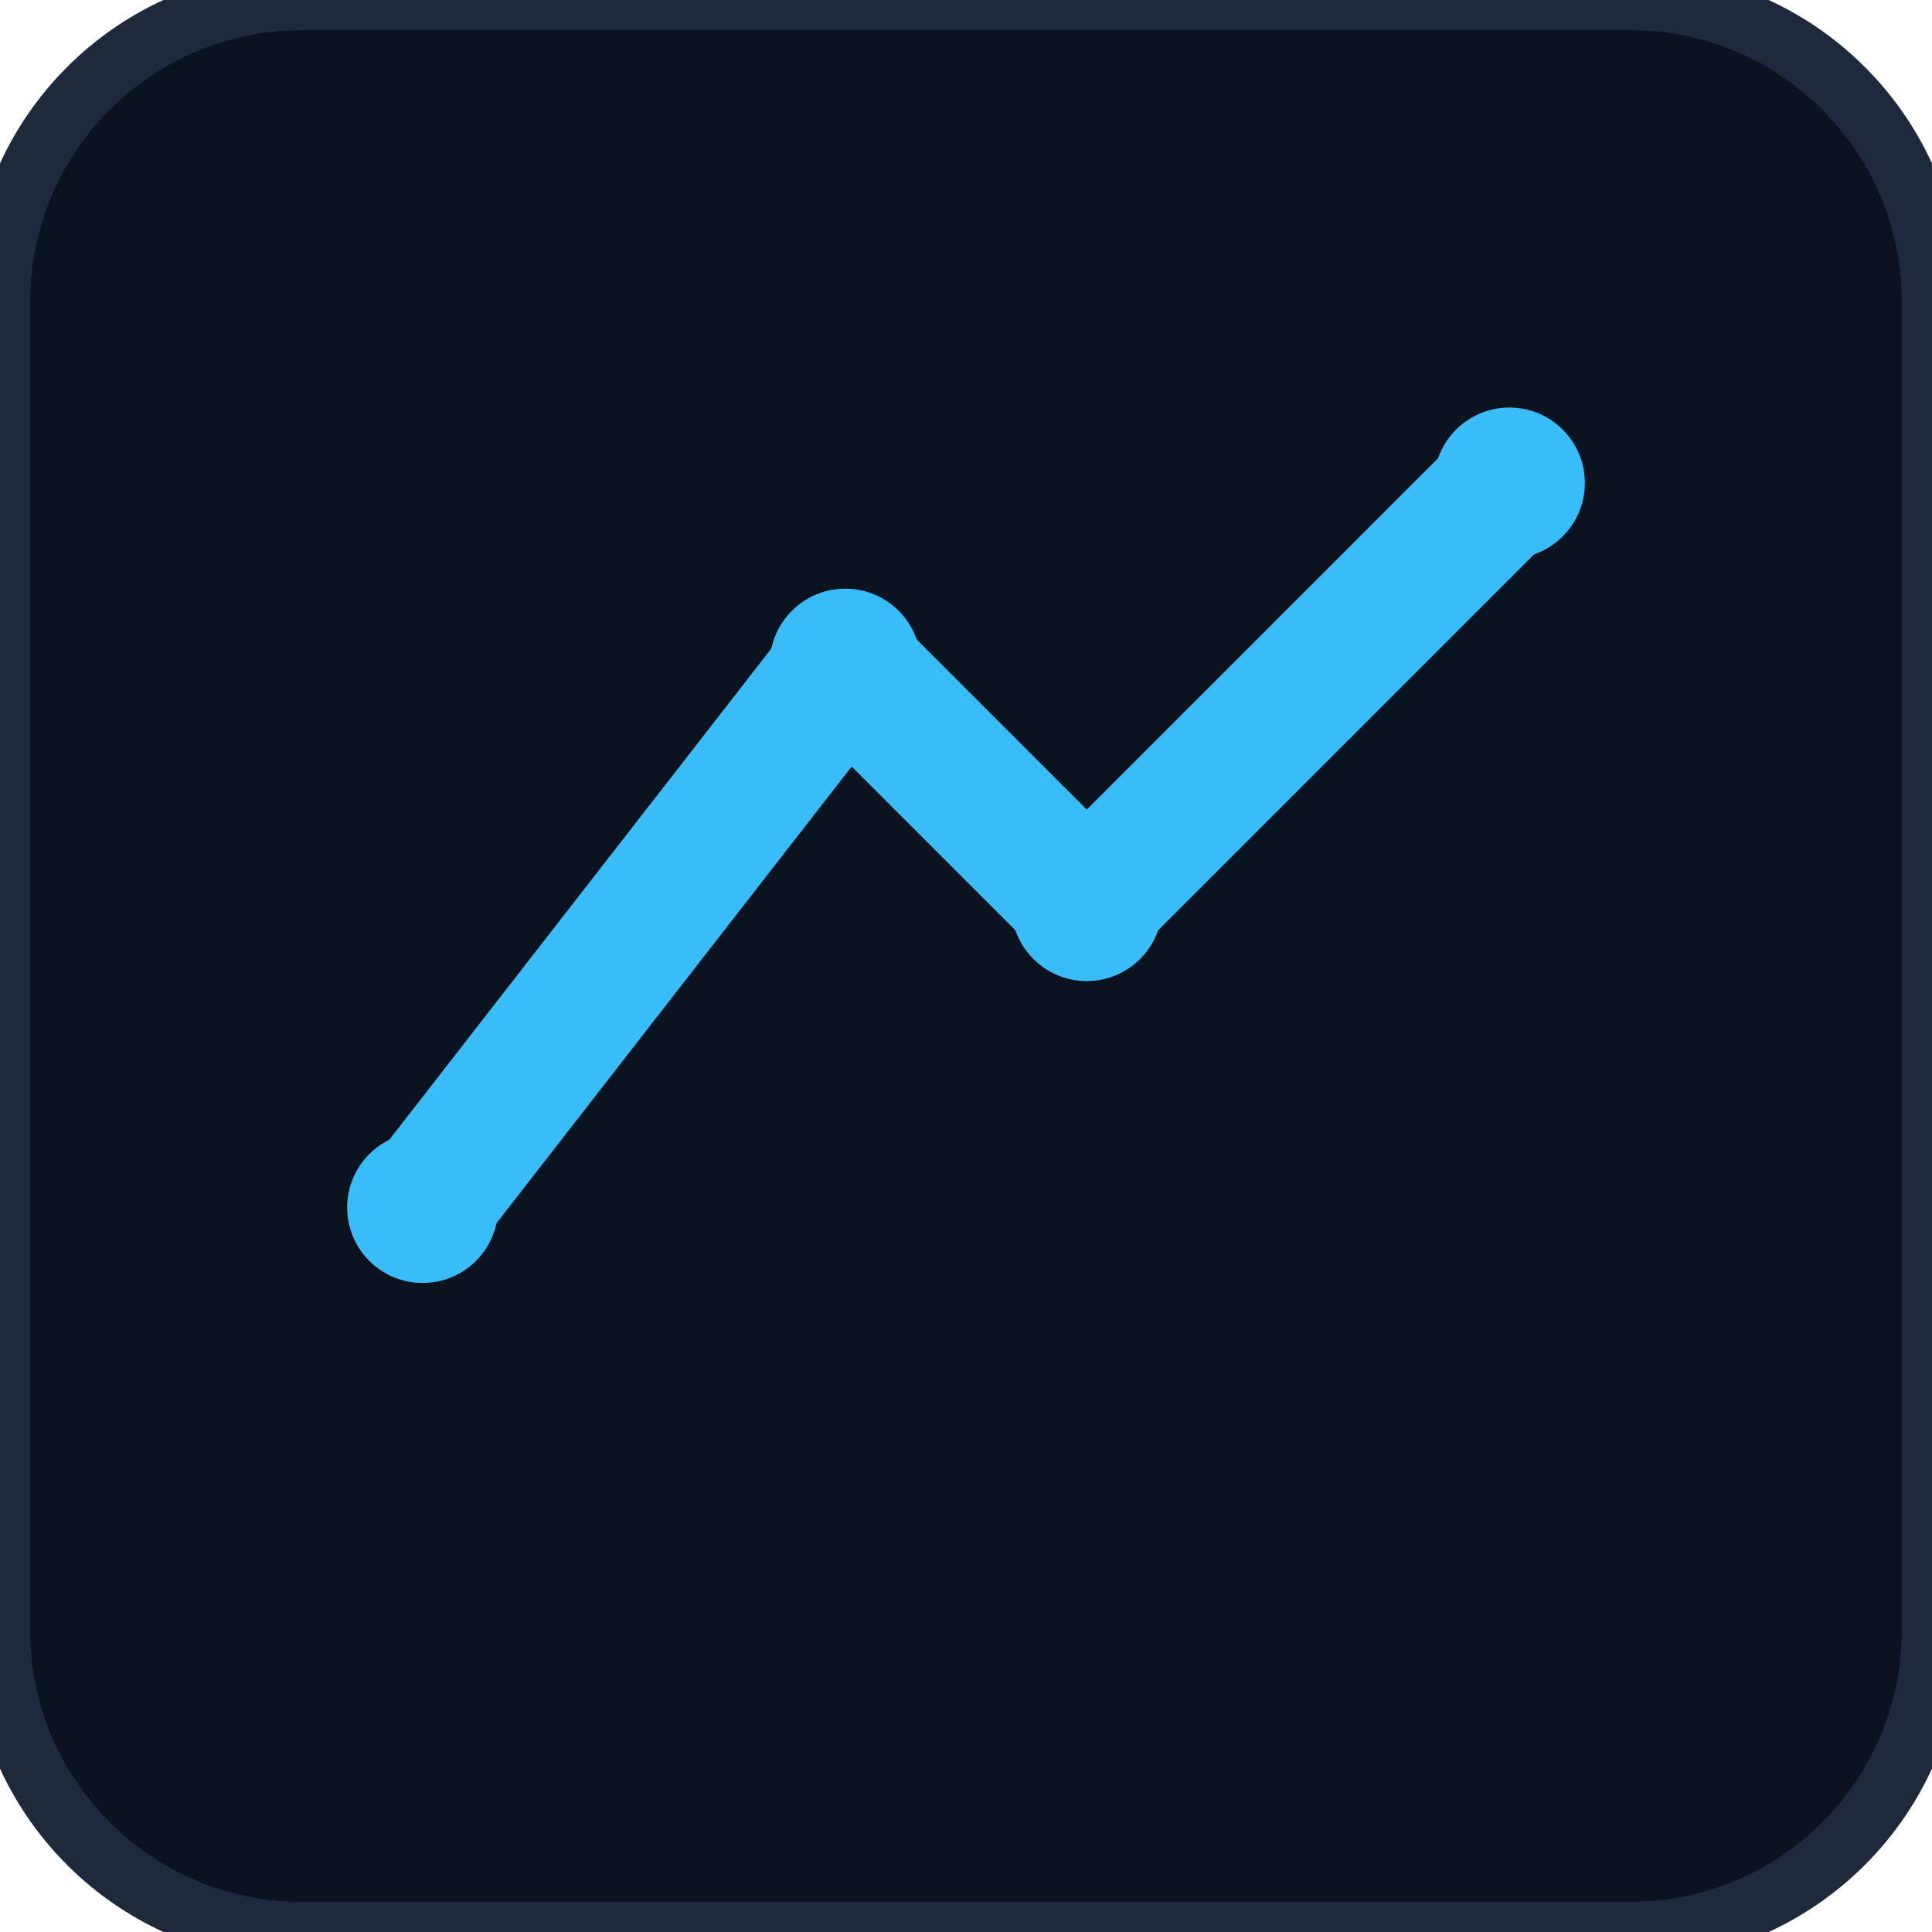
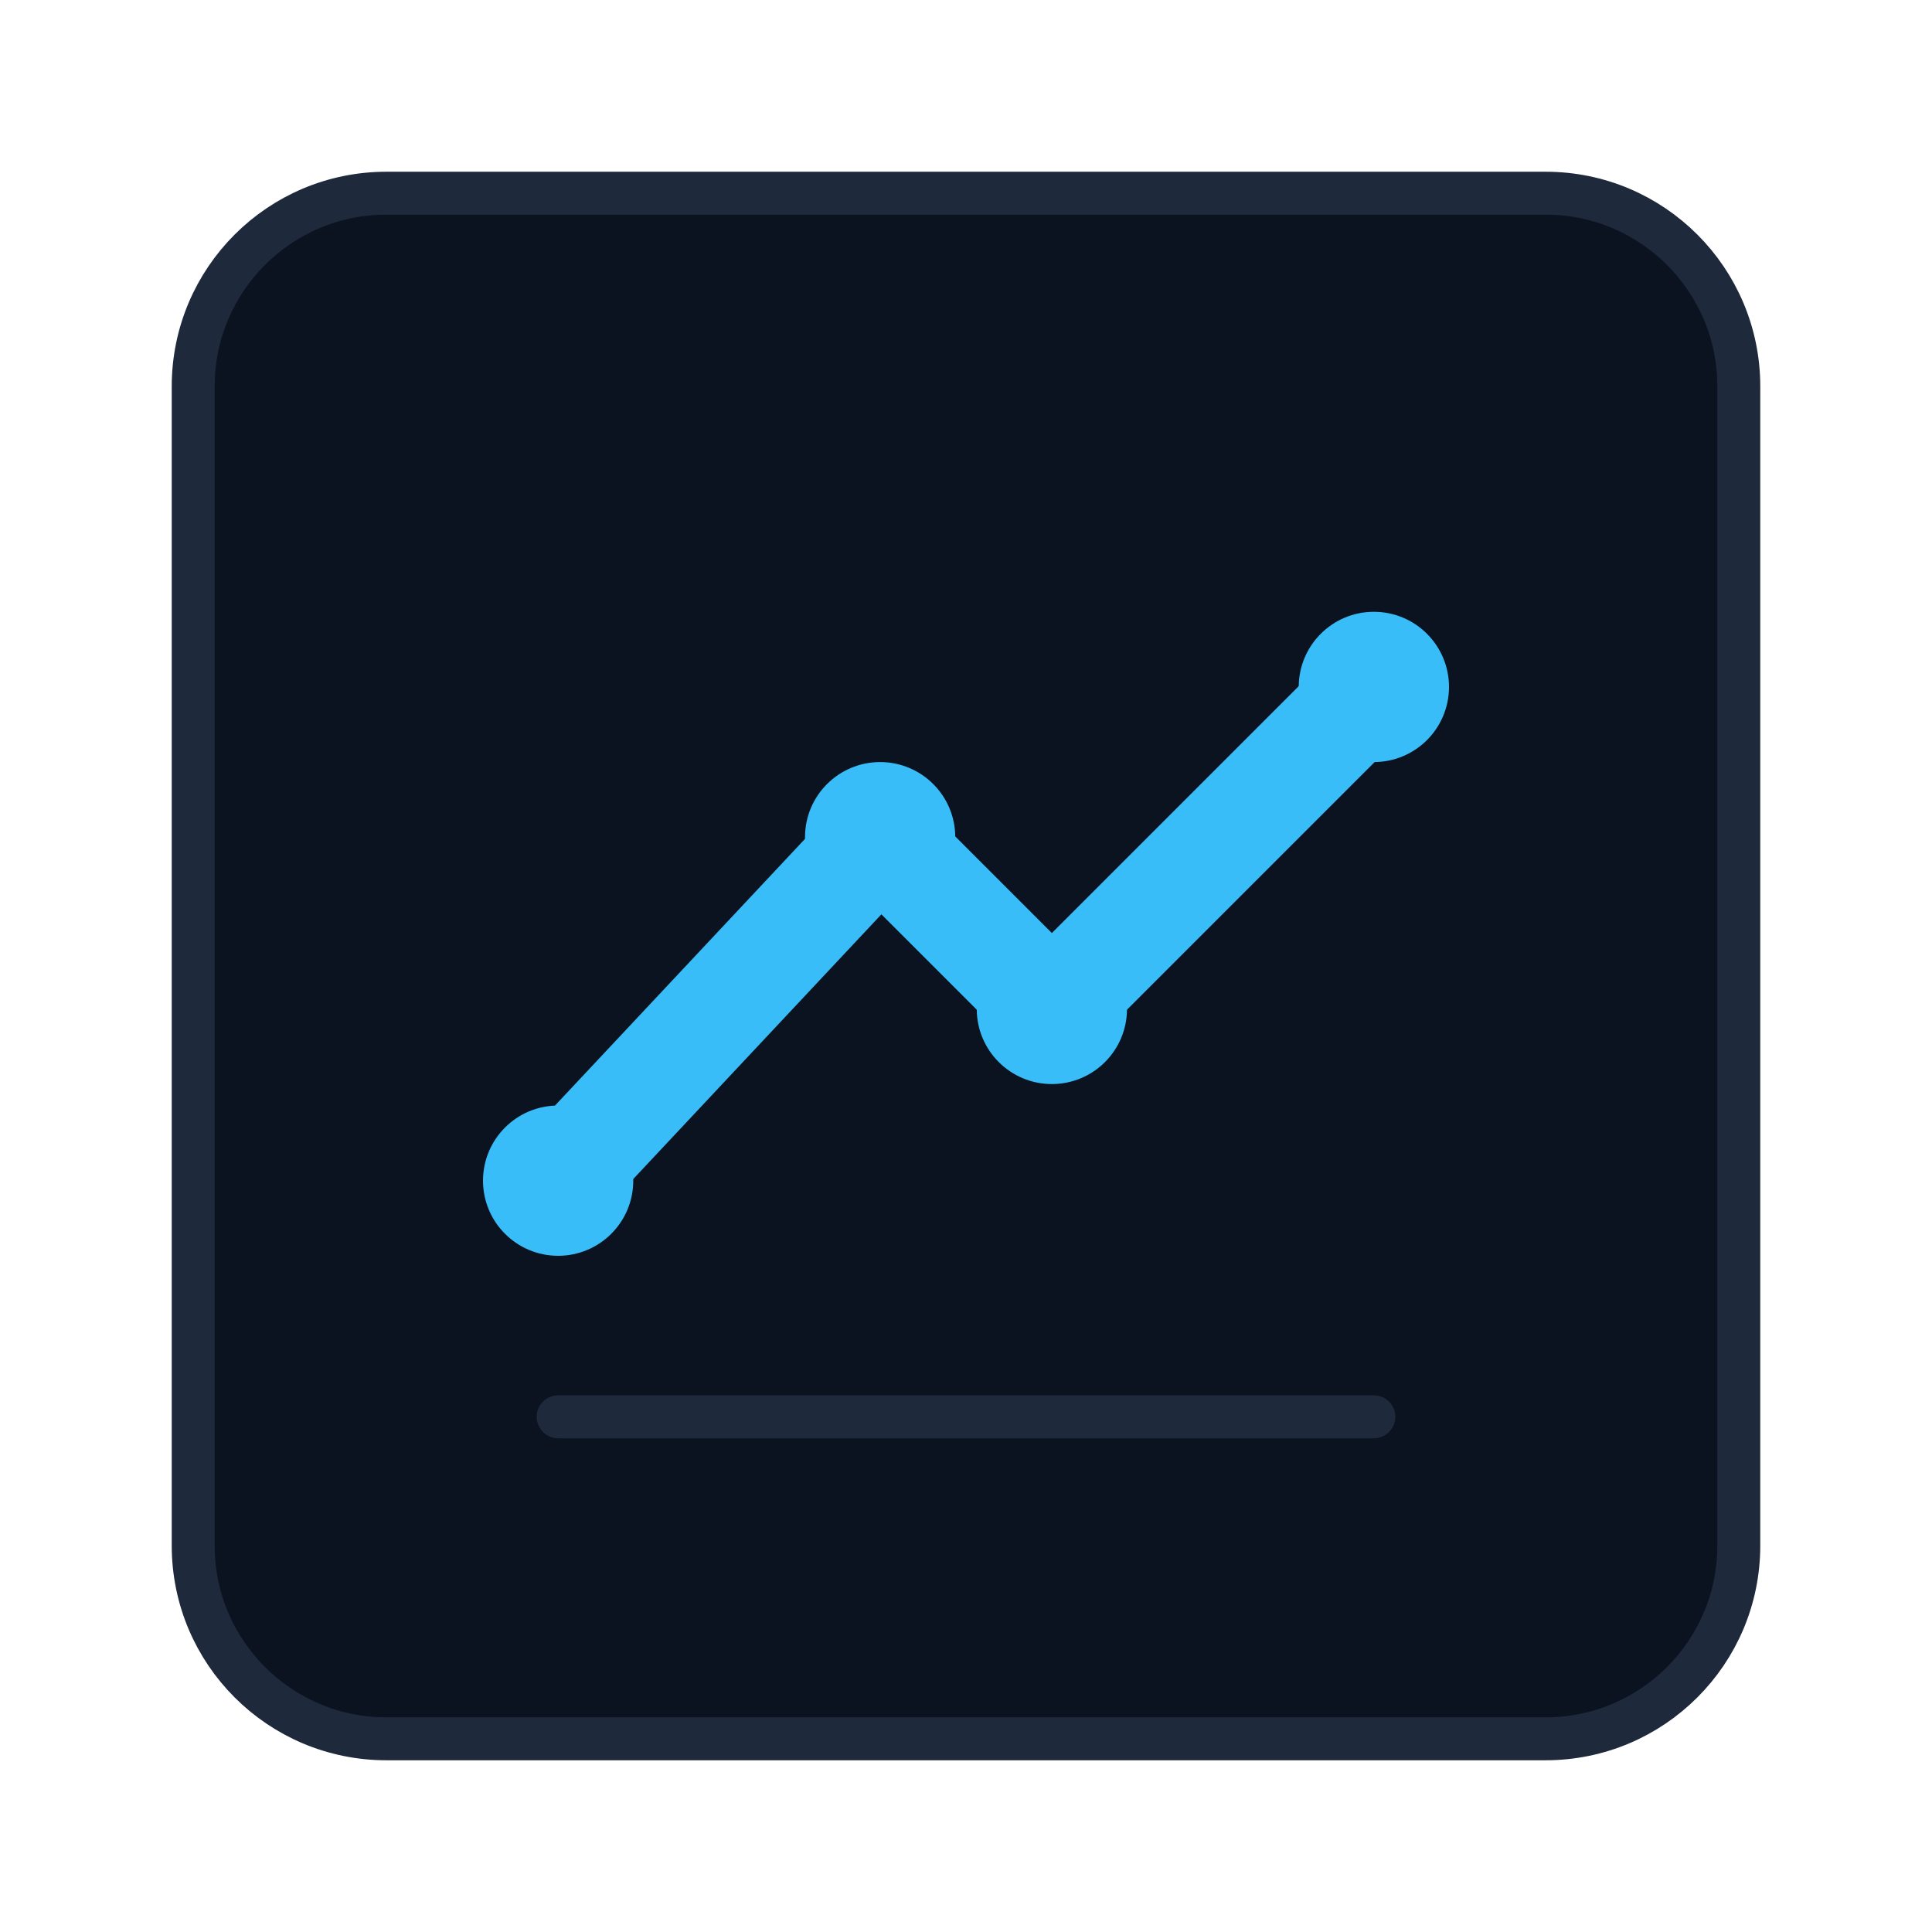
- <svg xmlns="http://www.w3.org/2000/svg" width="256" height="256" viewBox="0 0 256 256" role="img" aria-label="FA">
-   <rect width="256" height="256" rx="40" fill="#0B1220" stroke="#1E293B" stroke-width="8" />
-   <path d="M56 160 L112 88 L144 120 L200 64" fill="none" stroke="#38BDF8" stroke-width="18" stroke-linecap="round" stroke-linejoin="round" />
-   <circle cx="56" cy="160" r="10" fill="#38BDF8" />
-   <circle cx="112" cy="88" r="10" fill="#38BDF8" />
-   <circle cx="144" cy="120" r="10" fill="#38BDF8" />
-   <circle cx="200" cy="64" r="10" fill="#38BDF8" />
+ <svg xmlns="http://www.w3.org/2000/svg" viewBox="0 0 180 180" role="img" aria-label="Future Automation LLC icon">
+   <rect x="18" y="18" width="144" height="144" rx="18" fill="#0B1220" stroke="#1E293B" stroke-width="4" />
+   <path d="M52 110 L82 78 L98 94 L128 64" fill="none" stroke="#38BDF8" stroke-width="10" stroke-linecap="round" stroke-linejoin="round" />
+   <circle cx="52" cy="110" r="7" fill="#38BDF8" />
+   <circle cx="82" cy="78" r="7" fill="#38BDF8" />
+   <circle cx="98" cy="94" r="7" fill="#38BDF8" />
+   <circle cx="128" cy="64" r="7" fill="#38BDF8" />
+   <path d="M52 132 H128" stroke="#1E293B" stroke-width="4" stroke-linecap="round" />
</svg>
